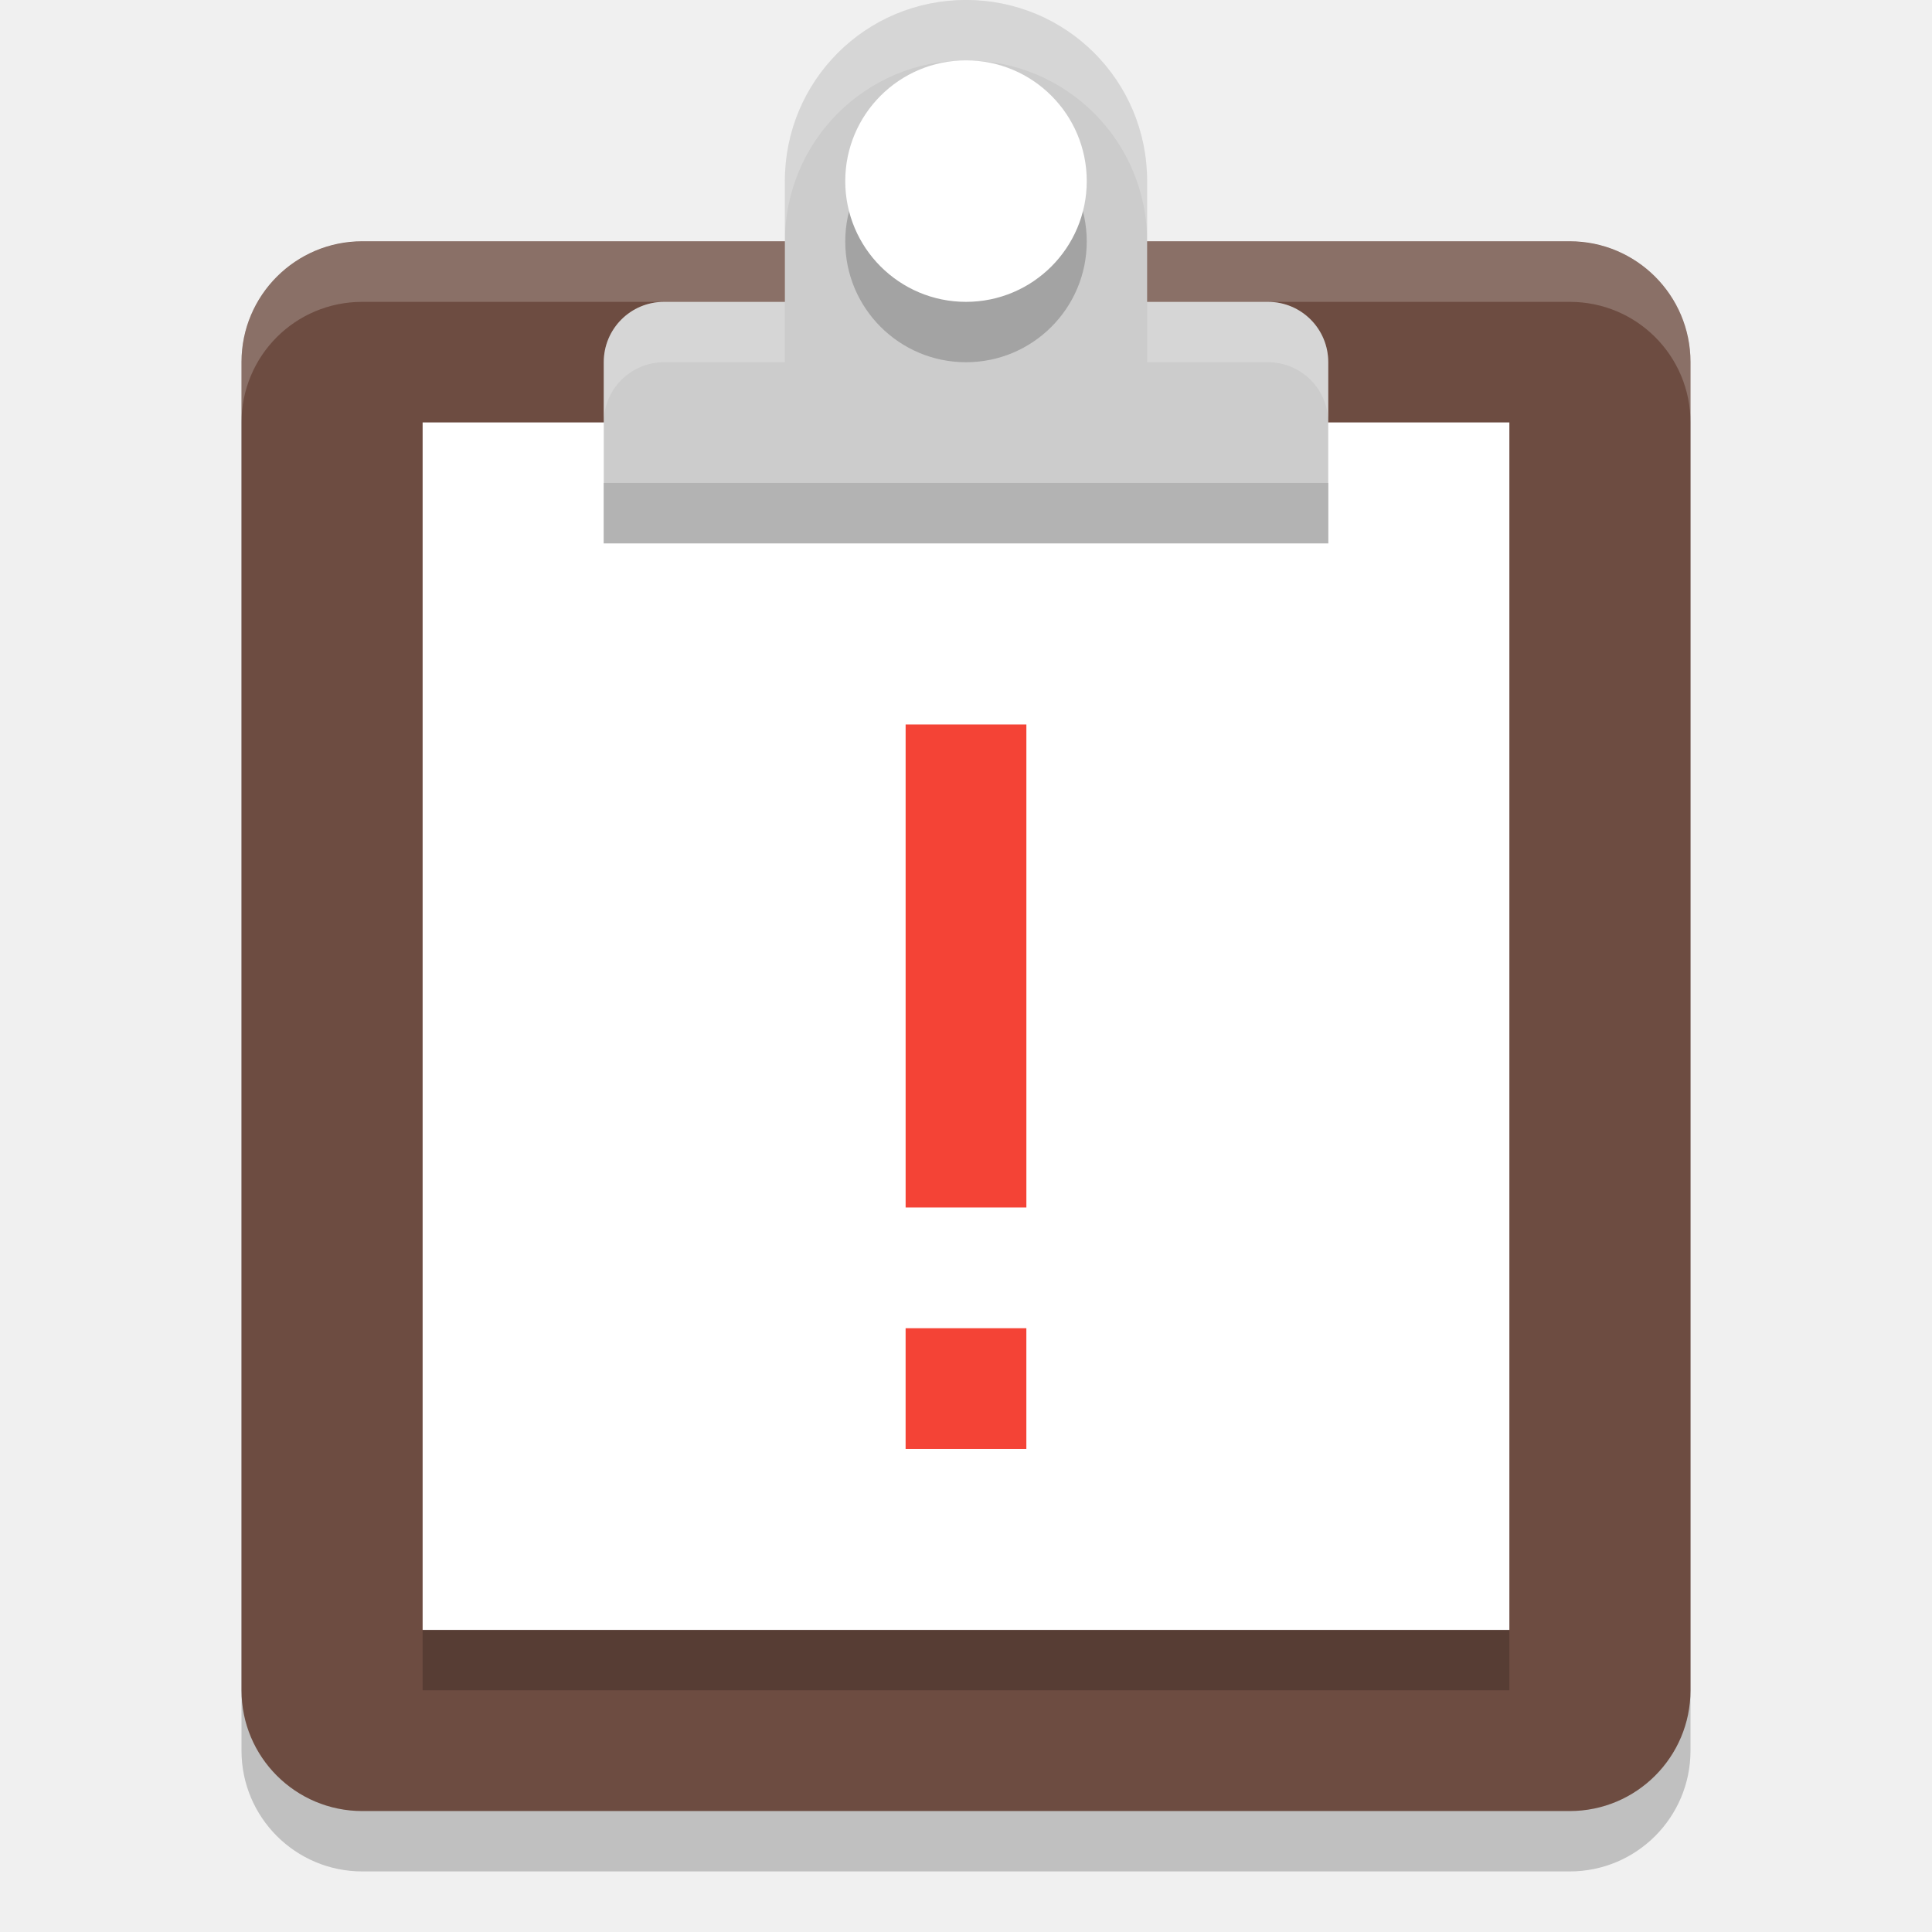
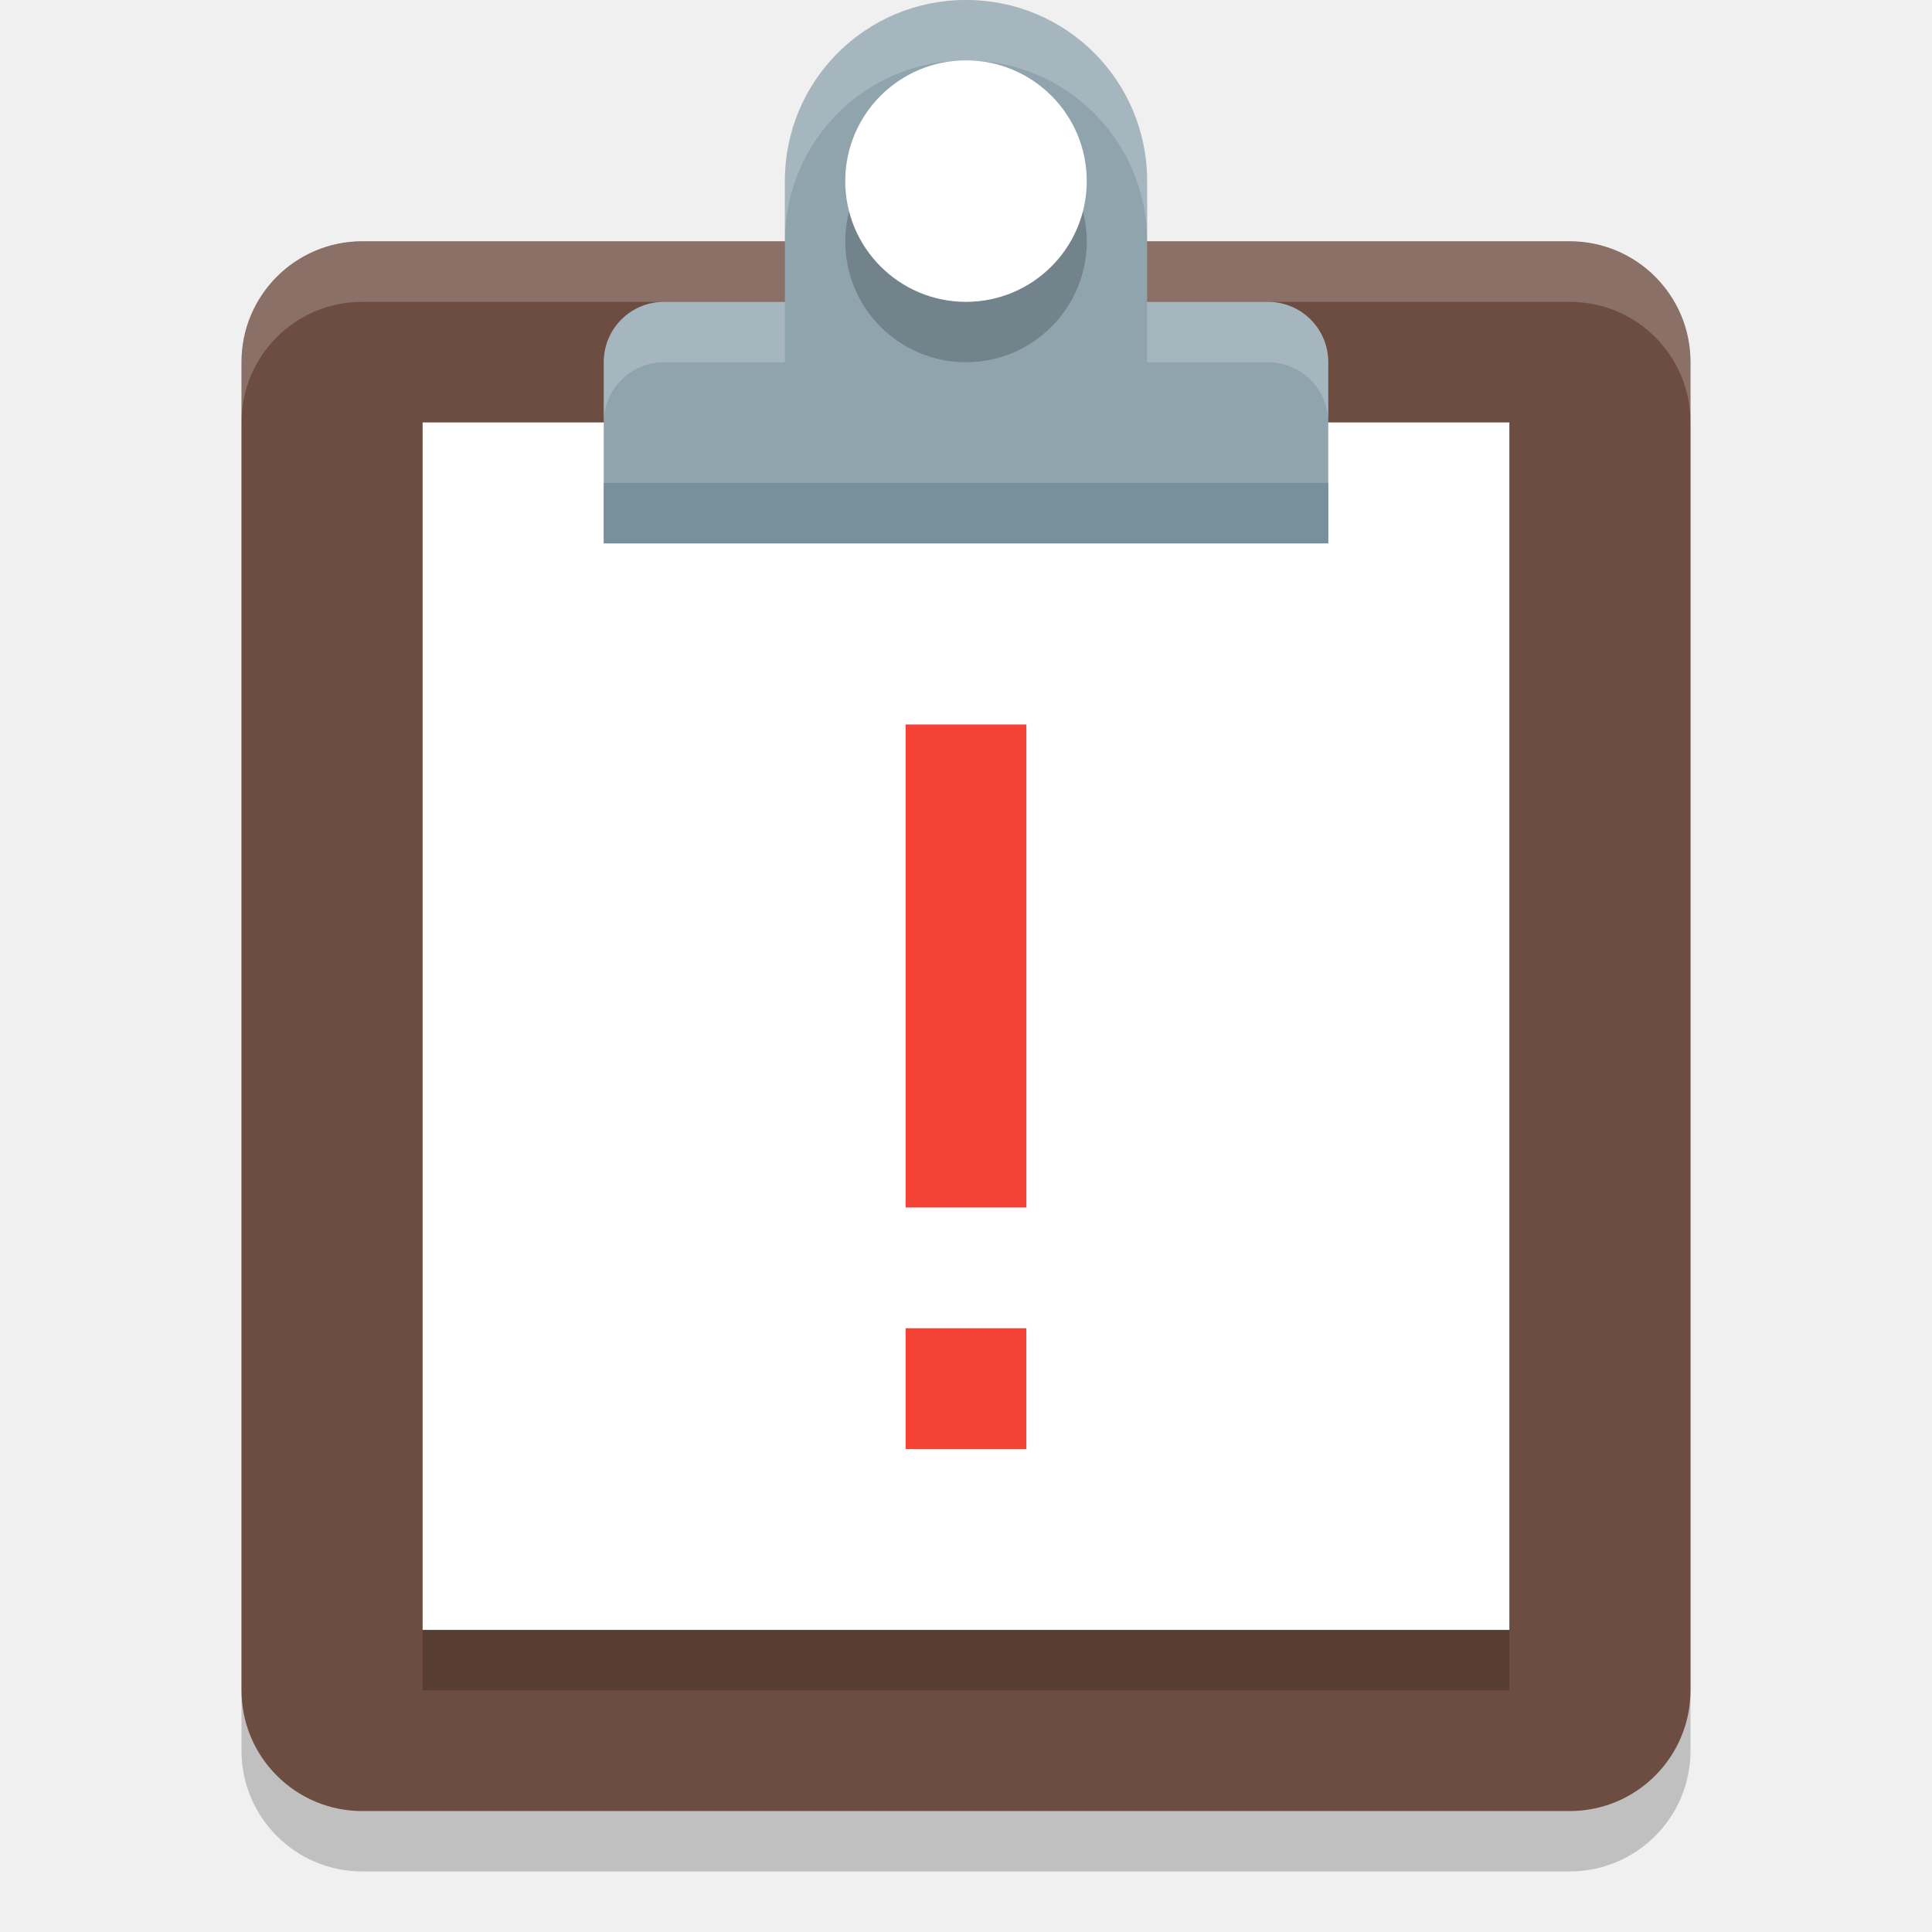
<svg xmlns="http://www.w3.org/2000/svg" width="32" height="32" version="1.1" id="svg26">
  <defs id="defs30" />
  <g transform="translate(0,-288.5333)" id="g24">
    <rect style="opacity:0.2" width="26" height="24" x="-319.53" y="-28" rx="2" ry="2" transform="matrix(0,-1,-1,0,0,0)" id="rect2" />
    <rect style="fill:#6d4c41" width="26" height="24" x="-318.53" y="-28" rx="2" ry="2" transform="matrix(0,-1,-1,0,0,0)" id="rect4" />
    <path style="opacity:0.2;fill:#ffffff" d="m 6,292.533 c -1.108,0 -2,0.892 -2,2 v 1 c 0,-1.108 0.892,-2 2,-2 h 20 c 1.108,0 2,0.892 2,2 v -1 c 0,-1.108 -0.892,-2 -2,-2 z" id="path6" />
    <rect style="fill:#ffffff" width="18" height="20" x="7" y="295.53" id="rect8" />
-     <path style="fill:#cccccc" d="m 16,288.533 c -1.662,0 -3,1.338 -3,3 v 2 h -2 c -0.554,0 -1,0.446 -1,1 v 3 h 12 v -3 c 0,-0.554 -0.446,-1 -1,-1 h -2 v -2 c 0,-1.662 -1.338,-3 -3,-3 z" id="path10" />
+     <path style="fill:#90a4ae" d="m 16,288.533 c -1.662,0 -3,1.338 -3,3 v 2 h -2 c -0.554,0 -1,0.446 -1,1 v 3 h 12 v -3 c 0,-0.554 -0.446,-1 -1,-1 h -2 v -2 c 0,-1.662 -1.338,-3 -3,-3 z" id="path10" />
    <circle style="opacity:0.2" cx="16" cy="292.533" r="2" id="circle12" />
    <circle style="fill:#ffffff" cx="16" cy="291.533" r="2" id="circle14" />
    <path style="opacity:0.2;fill:#ffffff" d="m 16,288.533 c -1.662,0 -3,1.338 -3,3 v 1 c 0,-1.662 1.338,-3 3,-3 1.662,0 3,1.338 3,3 v -1 c 0,-1.662 -1.338,-3 -3,-3 z m -5,5 c -0.554,0 -1,0.446 -1,1 v 1 c 0,-0.554 0.446,-1 1,-1 h 2 v -1 z m 8,0 v 1 h 2 c 0.554,0 1,0.446 1,1 v -1 c 0,-0.554 -0.446,-1 -1,-1 z" id="path16" />
-     <path style="fill:#b3b3b3" d="m 10,296.533 v 1 h 8 4 v -1 z" id="path18" />
+     <path style="fill:#78909c" d="m 10,296.533 v 1 h 8 4 v -1 z" id="path18" />
    <path style="fill:#f44336" d="m 17,300.533 v 8 h -2 v -8 z m -3e-4,10 v 2 h -2 v -2 z" id="path20" />
    <rect style="opacity:0.2" width="18" height="1" x="7" y="315.53" id="rect22" />
  </g>
</svg>
